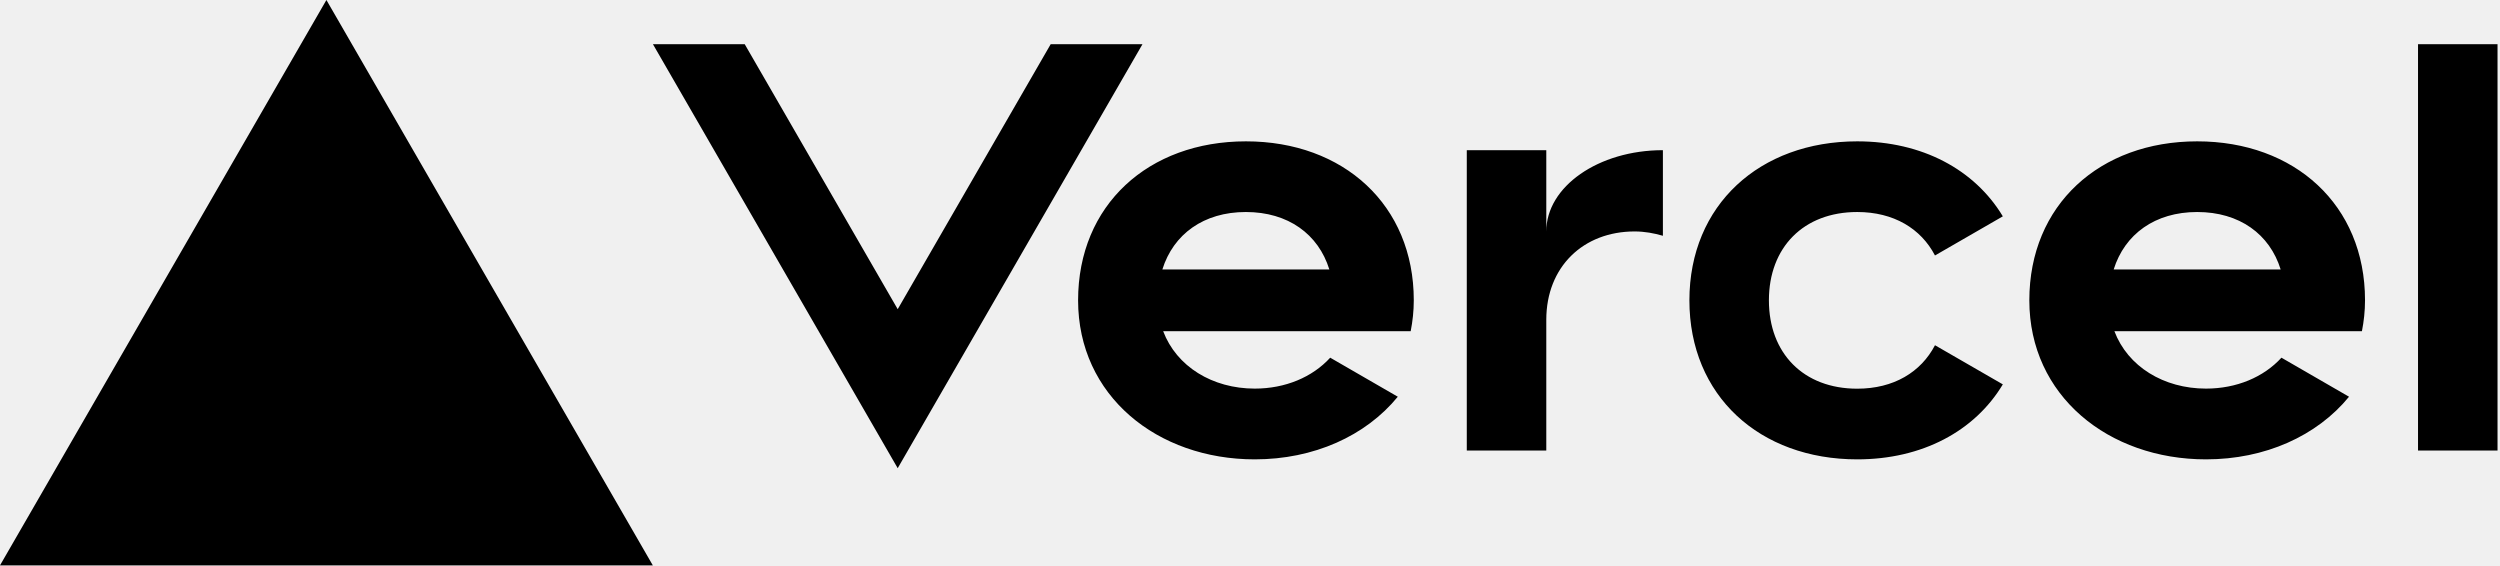
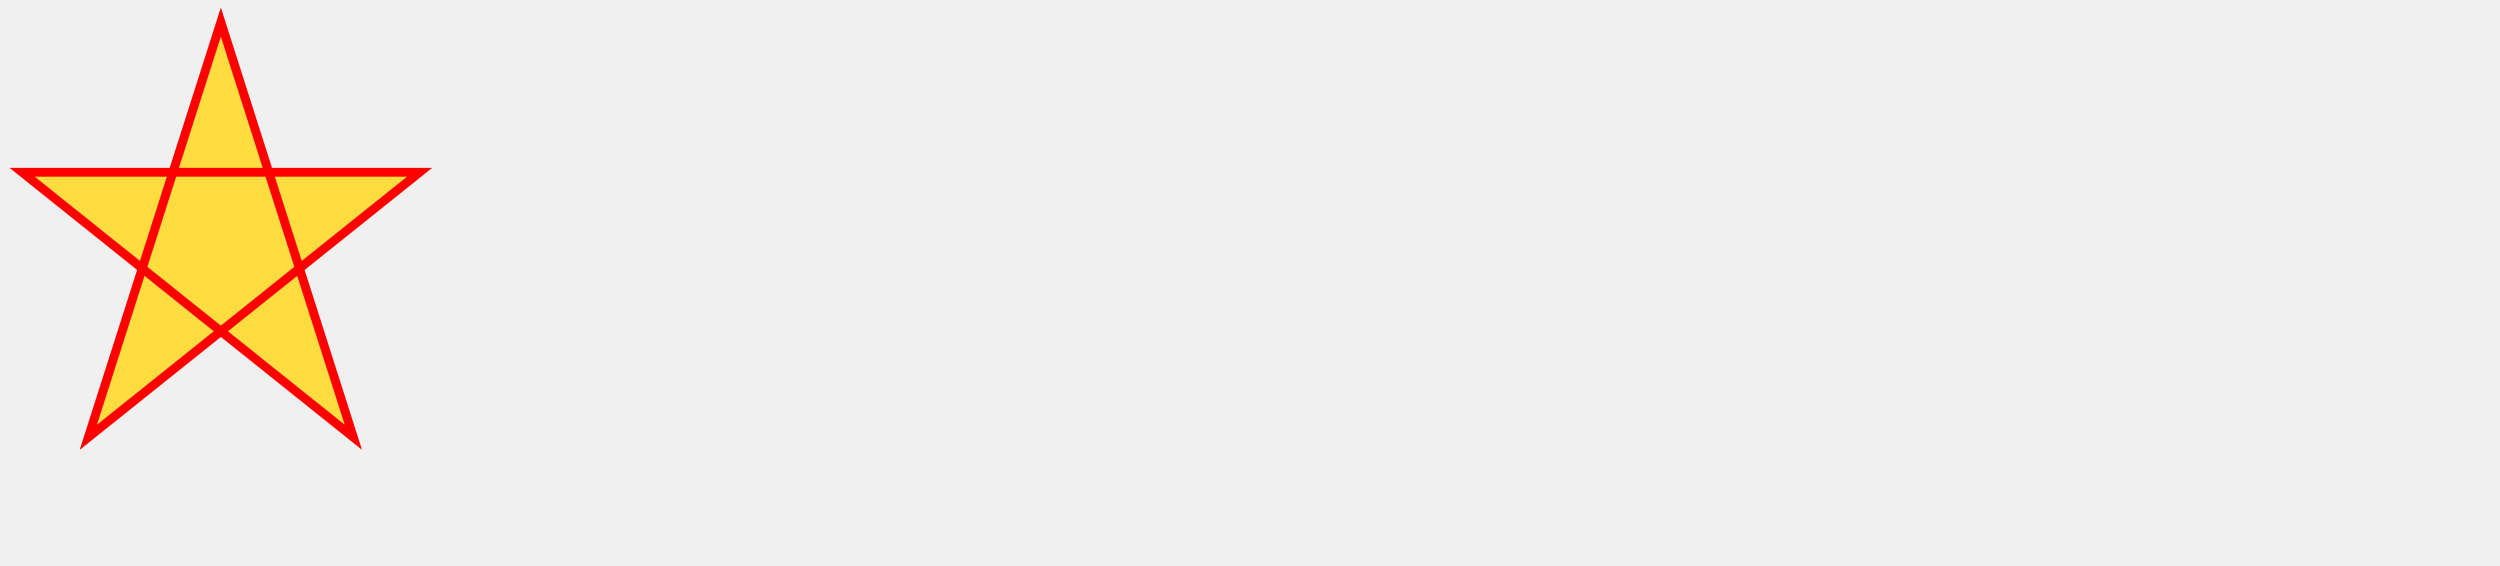
- <svg xmlns="http://www.w3.org/2000/svg" width="283" height="64" viewBox="0 0 283 64" fill="none">
-   <path d="M141.04 16c-11.04 0-19 7.2-19 18s8.96 18 20 18c6.67 0 12.55-2.64 16.19-7.09l-7.65-4.42c-2.02 2.21-5.09 3.5-8.54 3.5-4.79 0-8.86-2.5-10.37-6.5h28.02c.22-1.12.35-2.28.35-3.5 0-10.79-7.96-17.99-19-17.99zm-9.46 14.5c1.25-3.99 4.67-6.5 9.45-6.5 4.79 0 8.21 2.51 9.45 6.5h-18.9zM248.72 16c-11.04 0-19 7.2-19 18s8.96 18 20 18c6.67 0 12.55-2.64 16.19-7.09l-7.65-4.42c-2.02 2.21-5.09 3.5-8.54 3.5-4.79 0-8.86-2.5-10.37-6.5h28.02c.22-1.12.35-2.28.35-3.5 0-10.79-7.96-17.99-19-17.99zm-9.45 14.5c1.25-3.99 4.67-6.5 9.45-6.5 4.79 0 8.21 2.51 9.45 6.5h-18.9zM200.24 34c0 6 3.92 10 10 10 4.12 0 7.21-1.87 8.8-4.92l7.68 4.43c-3.18 5.3-9.14 8.49-16.48 8.49-11.05 0-19-7.2-19-18s7.96-18 19-18c7.34 0 13.29 3.19 16.48 8.49l-7.68 4.43c-1.59-3.05-4.68-4.92-8.8-4.92-6.07 0-10 4-10 10zm82.48-29v46h-9V5h9zM36.95 0L73.9 64H0L36.95 0zm92.38 5l-27.71 48L73.91 5H84.3l17.32 30 17.32-30h10.39zm58.91 12v9.69c-1-.29-2.06-.49-3.2-.49-5.81 0-10 4-10 10V51h-9V17h9v9.2c0-5.08 5.91-9.2 13.2-9.2z" fill="#000" />
+ <svg xmlns="http://www.w3.org/2000/svg" xmlns:xlink="http://www.w3.org/1999/xlink" width="283" height="64" viewBox="0 0 283 64" fill="none">
+   <path d="M141.04 16c-11.04 0-19 7.2-19 18s8.96 18 20 18c6.67 0 12.55-2.64 16.19-7.09l-7.65-4.42c-2.02 2.21-5.09 3.5-8.54 3.5-4.79 0-8.86-2.5-10.37-6.5h28.02c.22-1.12.35-2.28.35-3.5 0-10.79-7.96-17.99-19-17.99zm-9.46 14.5c1.25-3.99 4.67-6.5 9.45-6.5 4.79 0 8.21 2.51 9.45 6.5h-18.9zM248.72 16c-11.04 0-19 7.2-19 18s8.96 18 20 18c6.67 0 12.55-2.64 16.19-7.09l-7.65-4.42c-2.02 2.21-5.09 3.5-8.54 3.5-4.79 0-8.86-2.5-10.37-6.5h28.02c.22-1.12.35-2.28.35-3.5 0-10.79-7.96-17.99-19-17.99zm-9.45 14.5c1.25-3.99 4.67-6.5 9.45-6.5 4.79 0 8.21 2.51 9.45 6.5h-18.9zM200.24 34c0 6 3.92 10 10 10 4.12 0 7.21-1.87 8.8-4.92l7.68 4.43c-3.18 5.3-9.14 8.49-16.48 8.49-11.05 0-19-7.2-19-18s7.96-18 19-18c7.34 0 13.29 3.19 16.48 8.49l-7.68 4.43c-1.59-3.05-4.68-4.92-8.8-4.92-6.07 0-10 4-10 10zm82.48-29v46h-9V5h9zM36.95 0L73.9 64H0L36.95 0zm92.38 5l-27.71 48L73.91 5H84.3l17.32 30 17.32-30h10.39zm58.91 12v9.69c-1-.29-2.06-.49-3.2-.49-5.81 0-10 4-10 10V51h-9V17h9v9.2c0-5.08 5.91-9.2 13.2-9.2z" fill="#000" id="vercel-path" class="icon" />
  <defs>
-     <polygon id="star" fill="#fff" points="25,2.5 10,49.5 47.5,19.5 2.5,19.5 40,49.5" />
+     <polygon id="star-polygon" points="25,2.5 10,49.5 47.5,19.5 2.5,19.5 40,49.5" />
  </defs>
+   <mask id="star-mask">
+     <use xlink:href="#star-polygon" />
+   </mask>
+   <use xlink:href="#star-polygon" id="star-icon" class="icon" />
+   <style>
+     .icon:not(:target) {
+       display: none;
+     }
+ 
+     #star-icon {
+       stroke: red;
+       fill: #ffdd40 !important;
+     }
+ 
+     #vercel-path {
+       mask: url(#star-mask);
+       stroke: red;
+     }
+   </style>
</svg>
